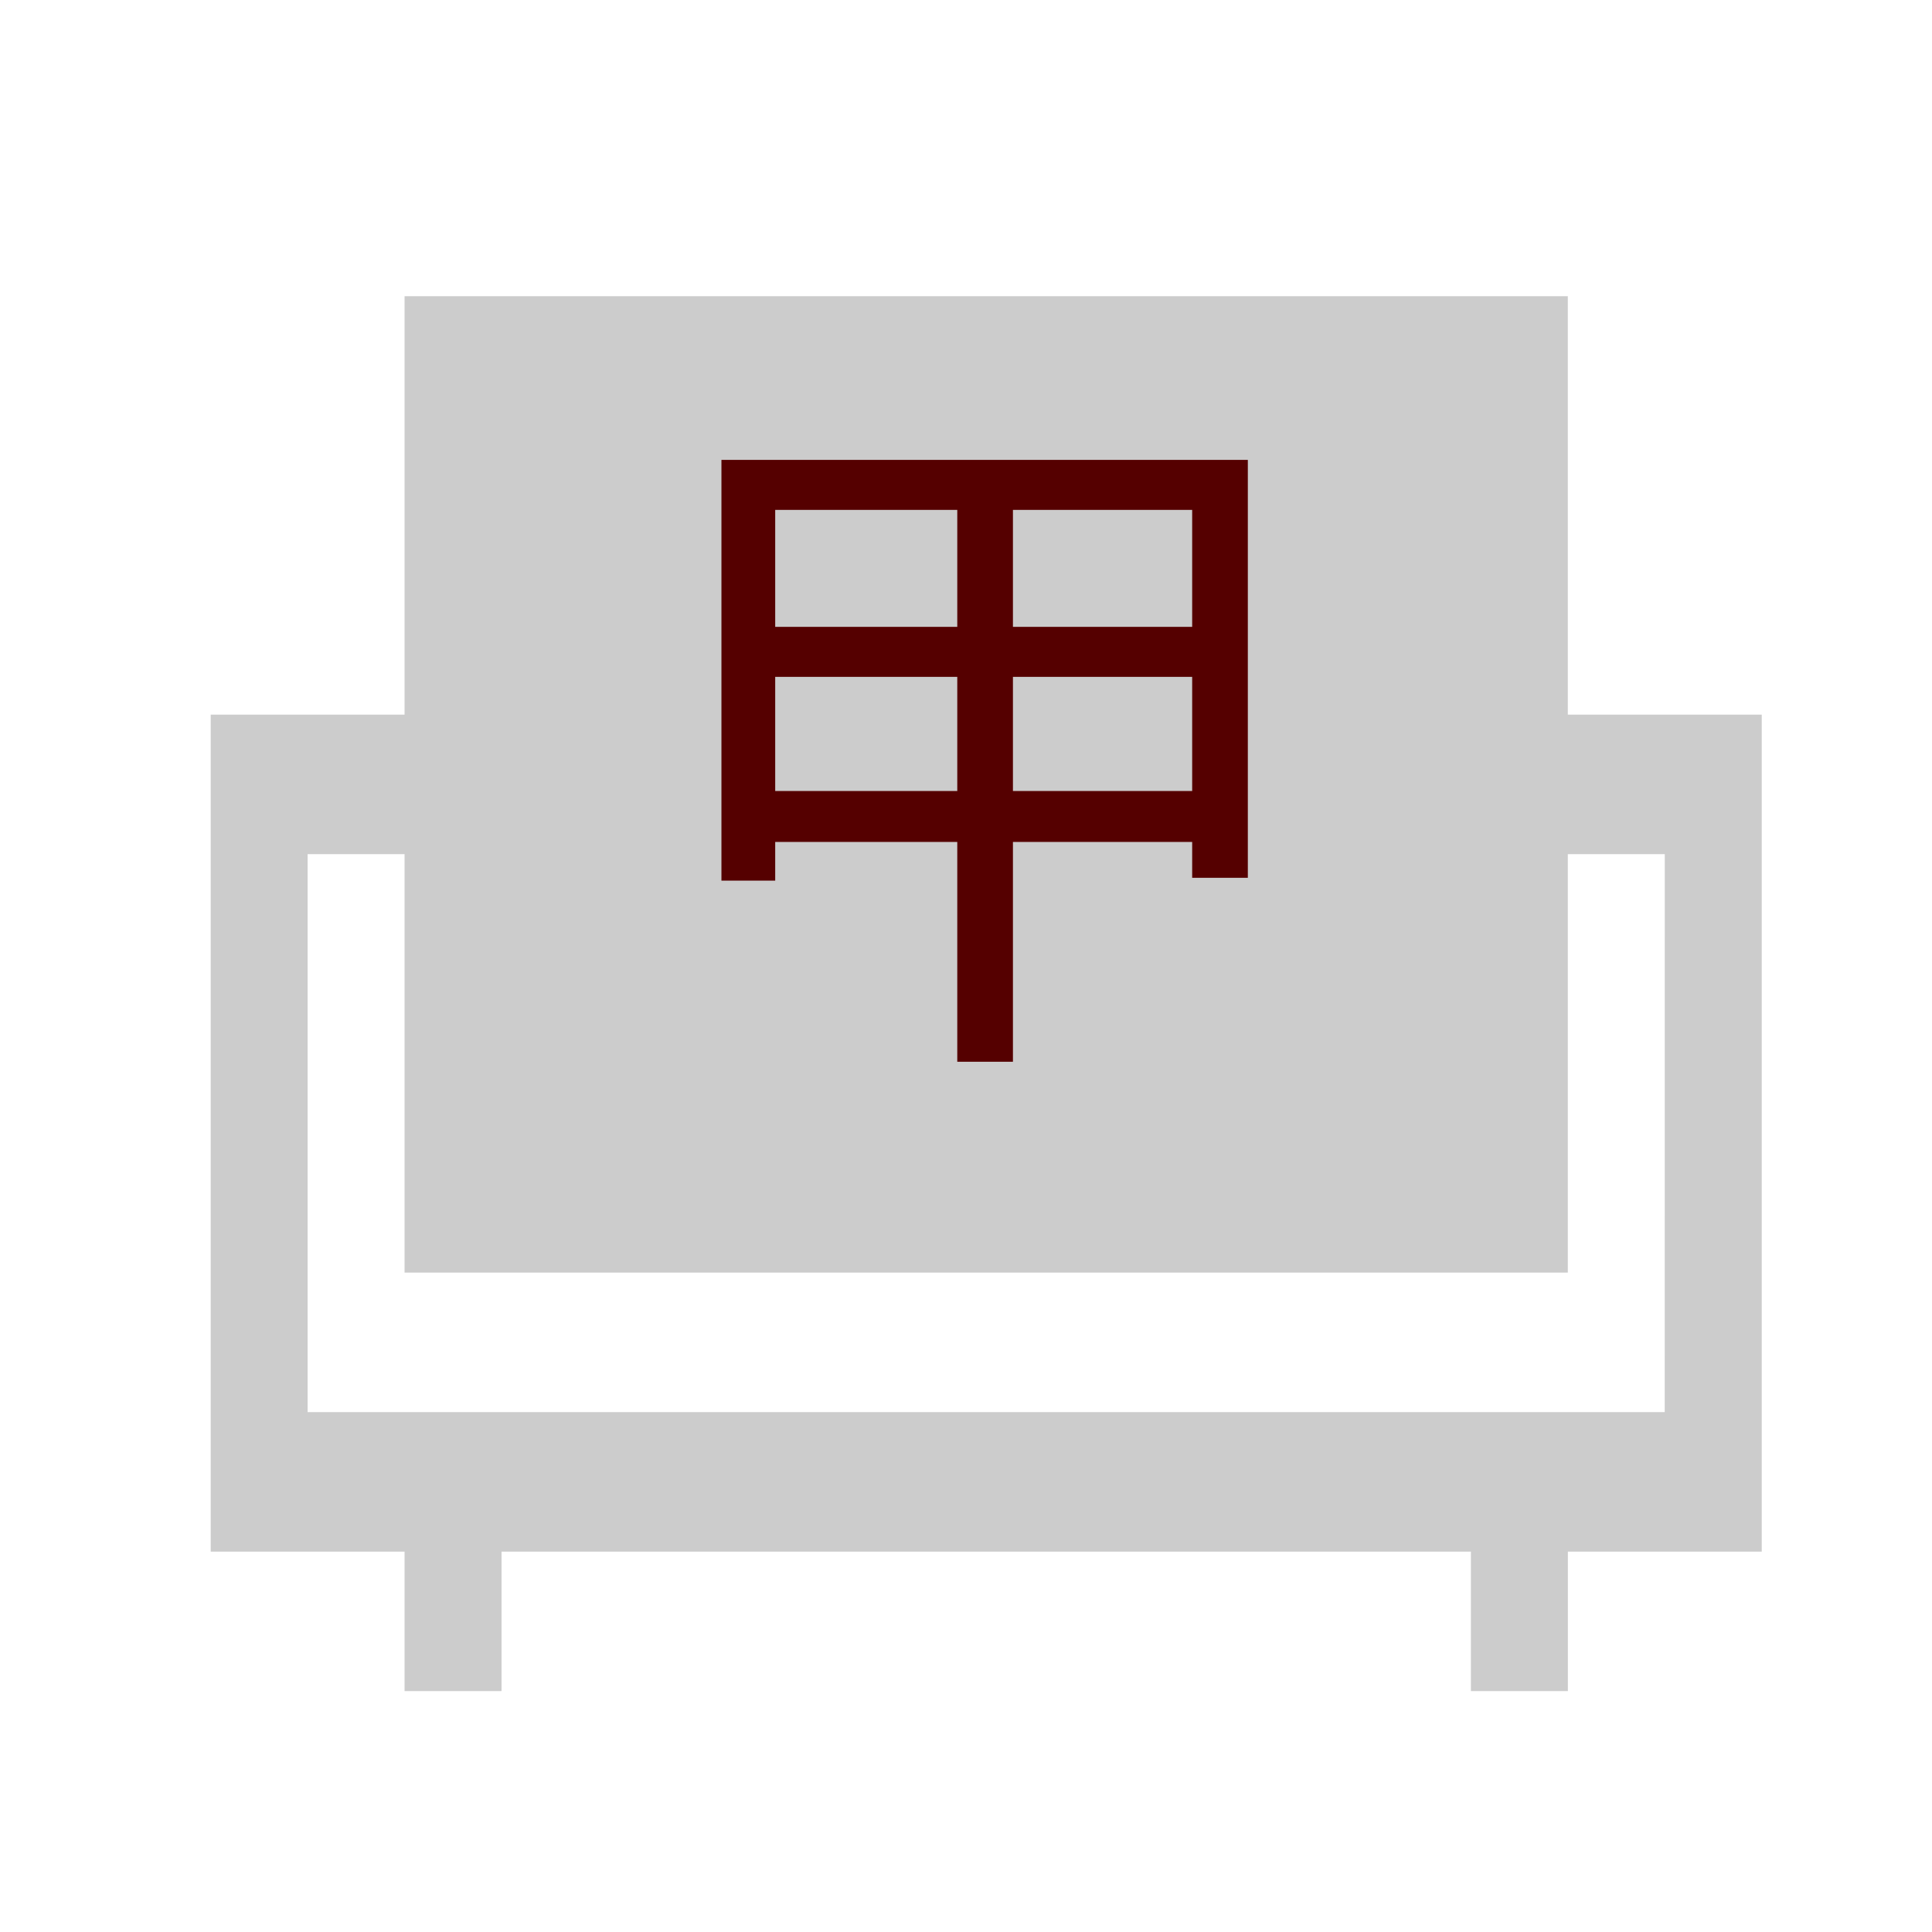
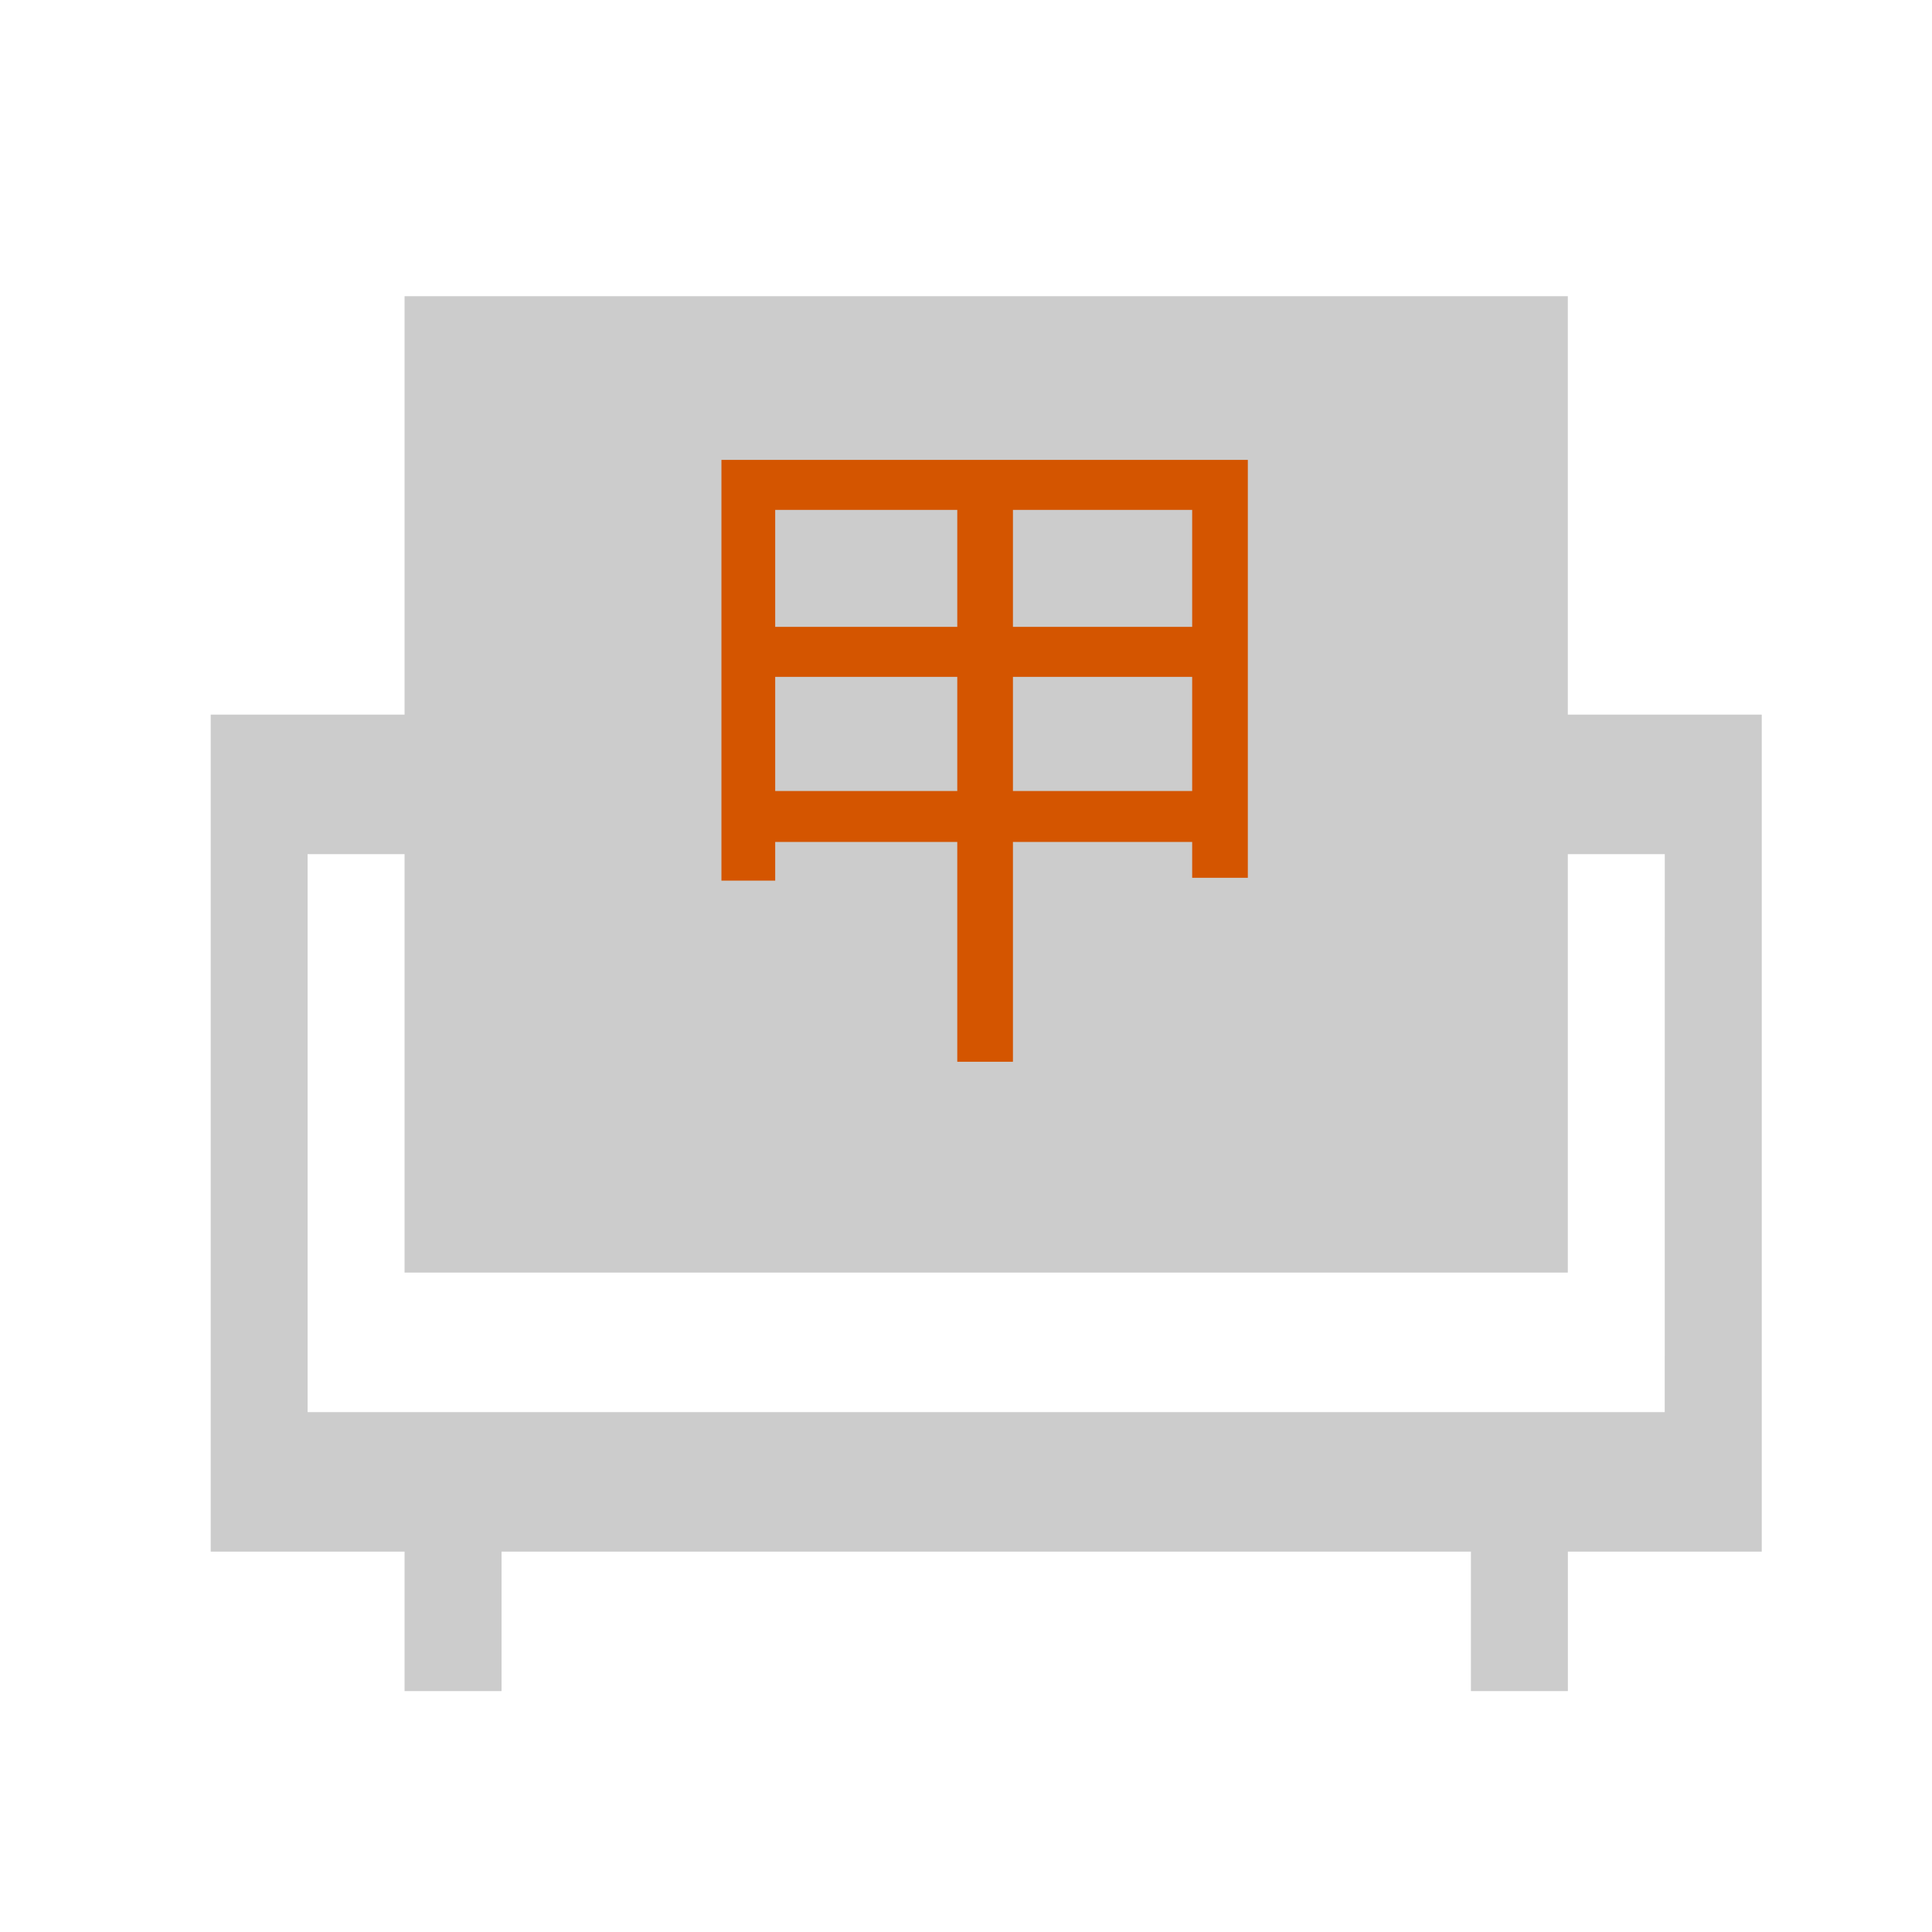
<svg xmlns="http://www.w3.org/2000/svg" version="1.1" id="sofa" x="0px" y="0px" width="32px" height="32px" viewBox="0 0 32 32" enable-background="new 0 0 32 32" xml:space="preserve">
  <defs id="defs7" />
-   <path d="m 25.968,11.837 0,-6.931 -19.267,0 0,6.931 -3.211,0 0,13.863 3.211,0 0,2.31 1.606,0 0,-2.31 16.056,0 0,2.31 1.606,0 0,-2.31 3.211,0 0,-13.863 z M 8.306,7.216 c -5.538,16.523 -2.769,8.261 0,0 z m 19.267,16.173 -22.478,0 0,-9.242 1.606,0 0,6.931 19.267,0 0,-6.931 1.606,0 z" id="path3" style="fill:#cccccc;fill-opacity:1" />
-   <text xml:space="preserve" style="font-size:11.628px;font-style:normal;font-weight:normal;line-height:125%;letter-spacing:0px;word-spacing:0px;fill:#550000;fill-opacity:1;stroke:none;font-family:Sans" x="10.48" y="16.65" id="text3053">
-     <tspan id="tspan3055" x="10.48" y="16.65" style="fill:#550000">甲</tspan>
+   <path d="m 25.968,11.837 0,-6.931 -19.267,0 0,6.931 -3.211,0 0,13.863 3.211,0 0,2.31 1.606,0 0,-2.31 16.056,0 0,2.31 1.606,0 0,-2.31 3.211,0 0,-13.863 z M 8.306,7.216 c -5.538,16.523 -2.769,8.261 0,0 z m 19.267,16.173 -22.478,0 0,-9.242 1.606,0 0,6.931 19.267,0 0,-6.931 1.606,0 z" id="path3" style="fill:#cccccc" />
+   <text xml:space="preserve" style="font-size:11.628px;font-style:normal;font-weight:normal;line-height:125%;letter-spacing:0px;word-spacing:0px;fill:#d45500;fill-opacity:1;stroke:none;font-family:Sans" x="10.48" y="16.65" id="text3053">
+     <tspan id="tspan3055" x="10.48" y="16.65" style="fill:#d45500">甲</tspan>
  </text>
</svg>
